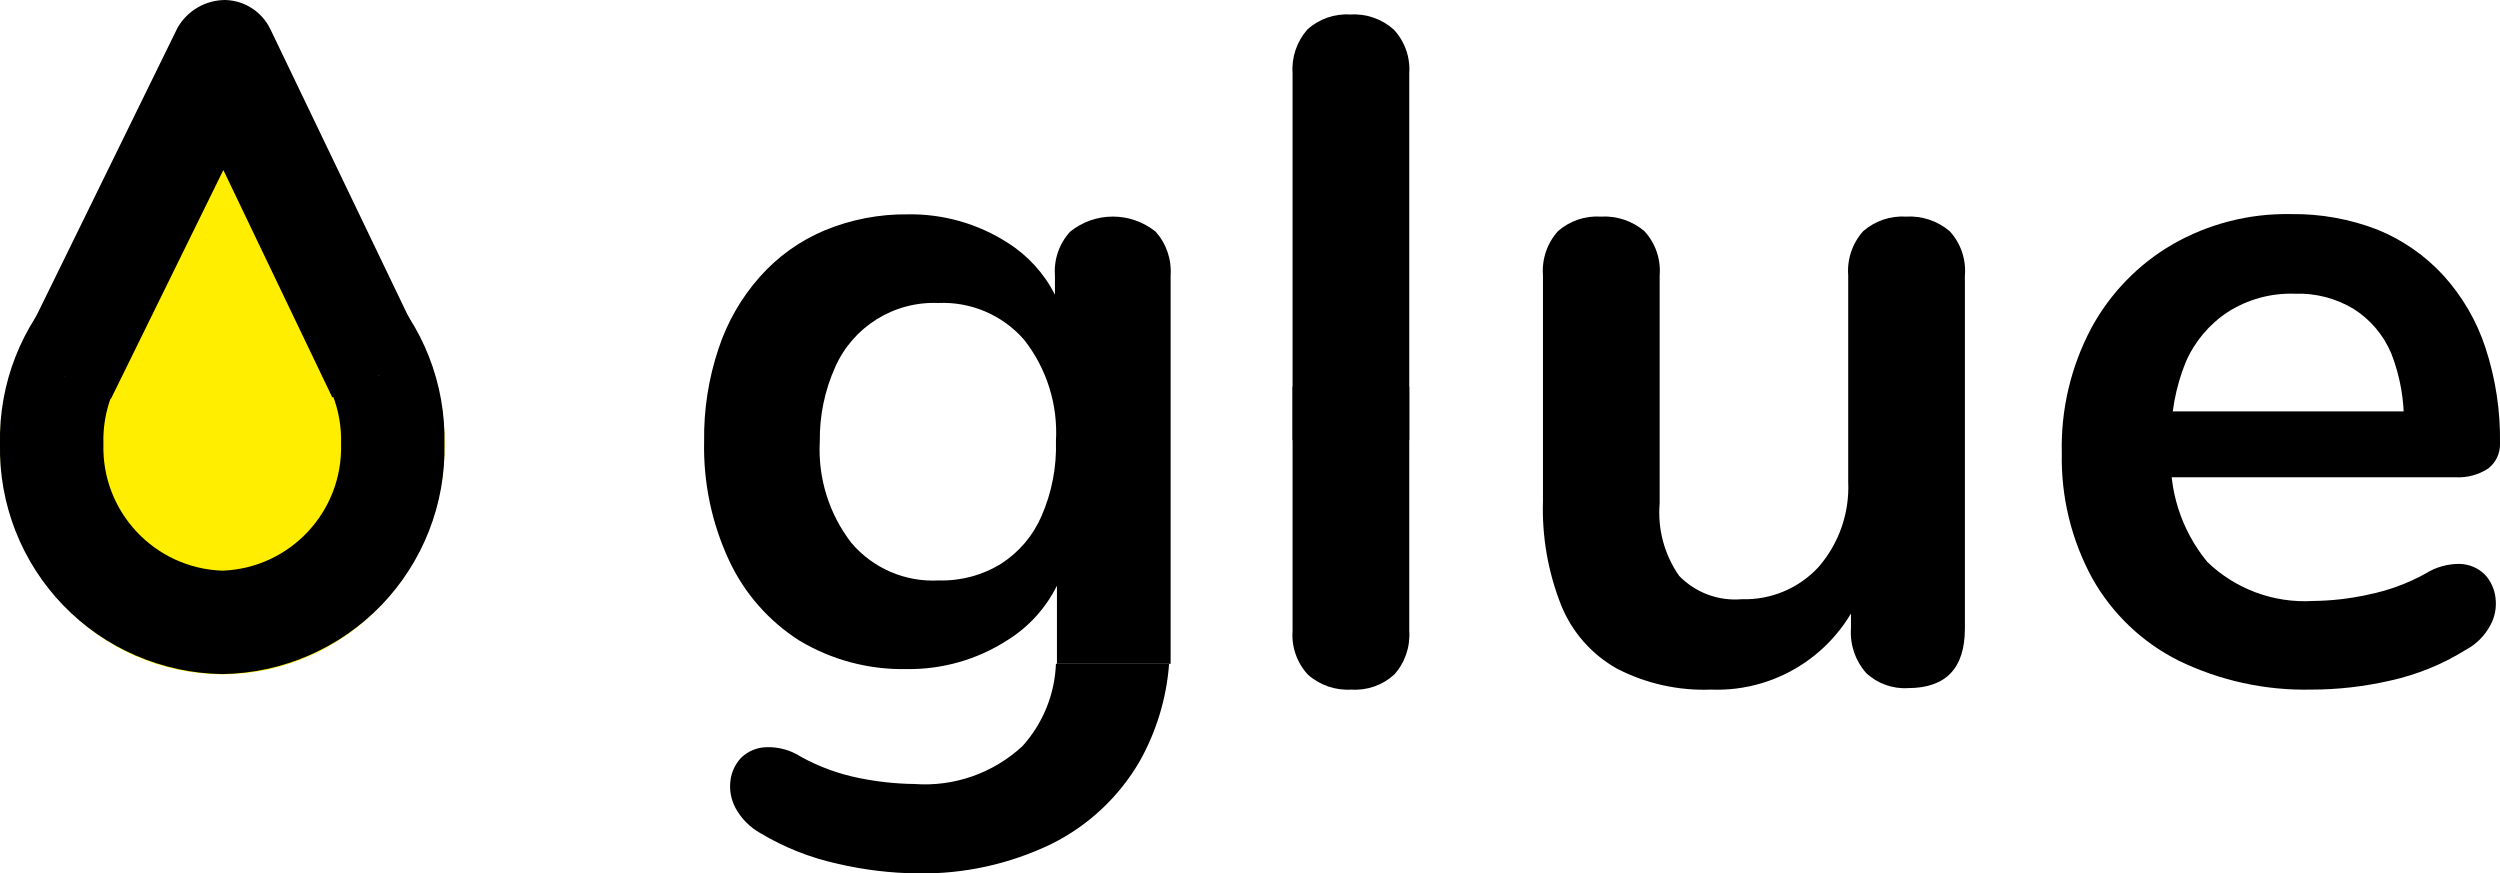
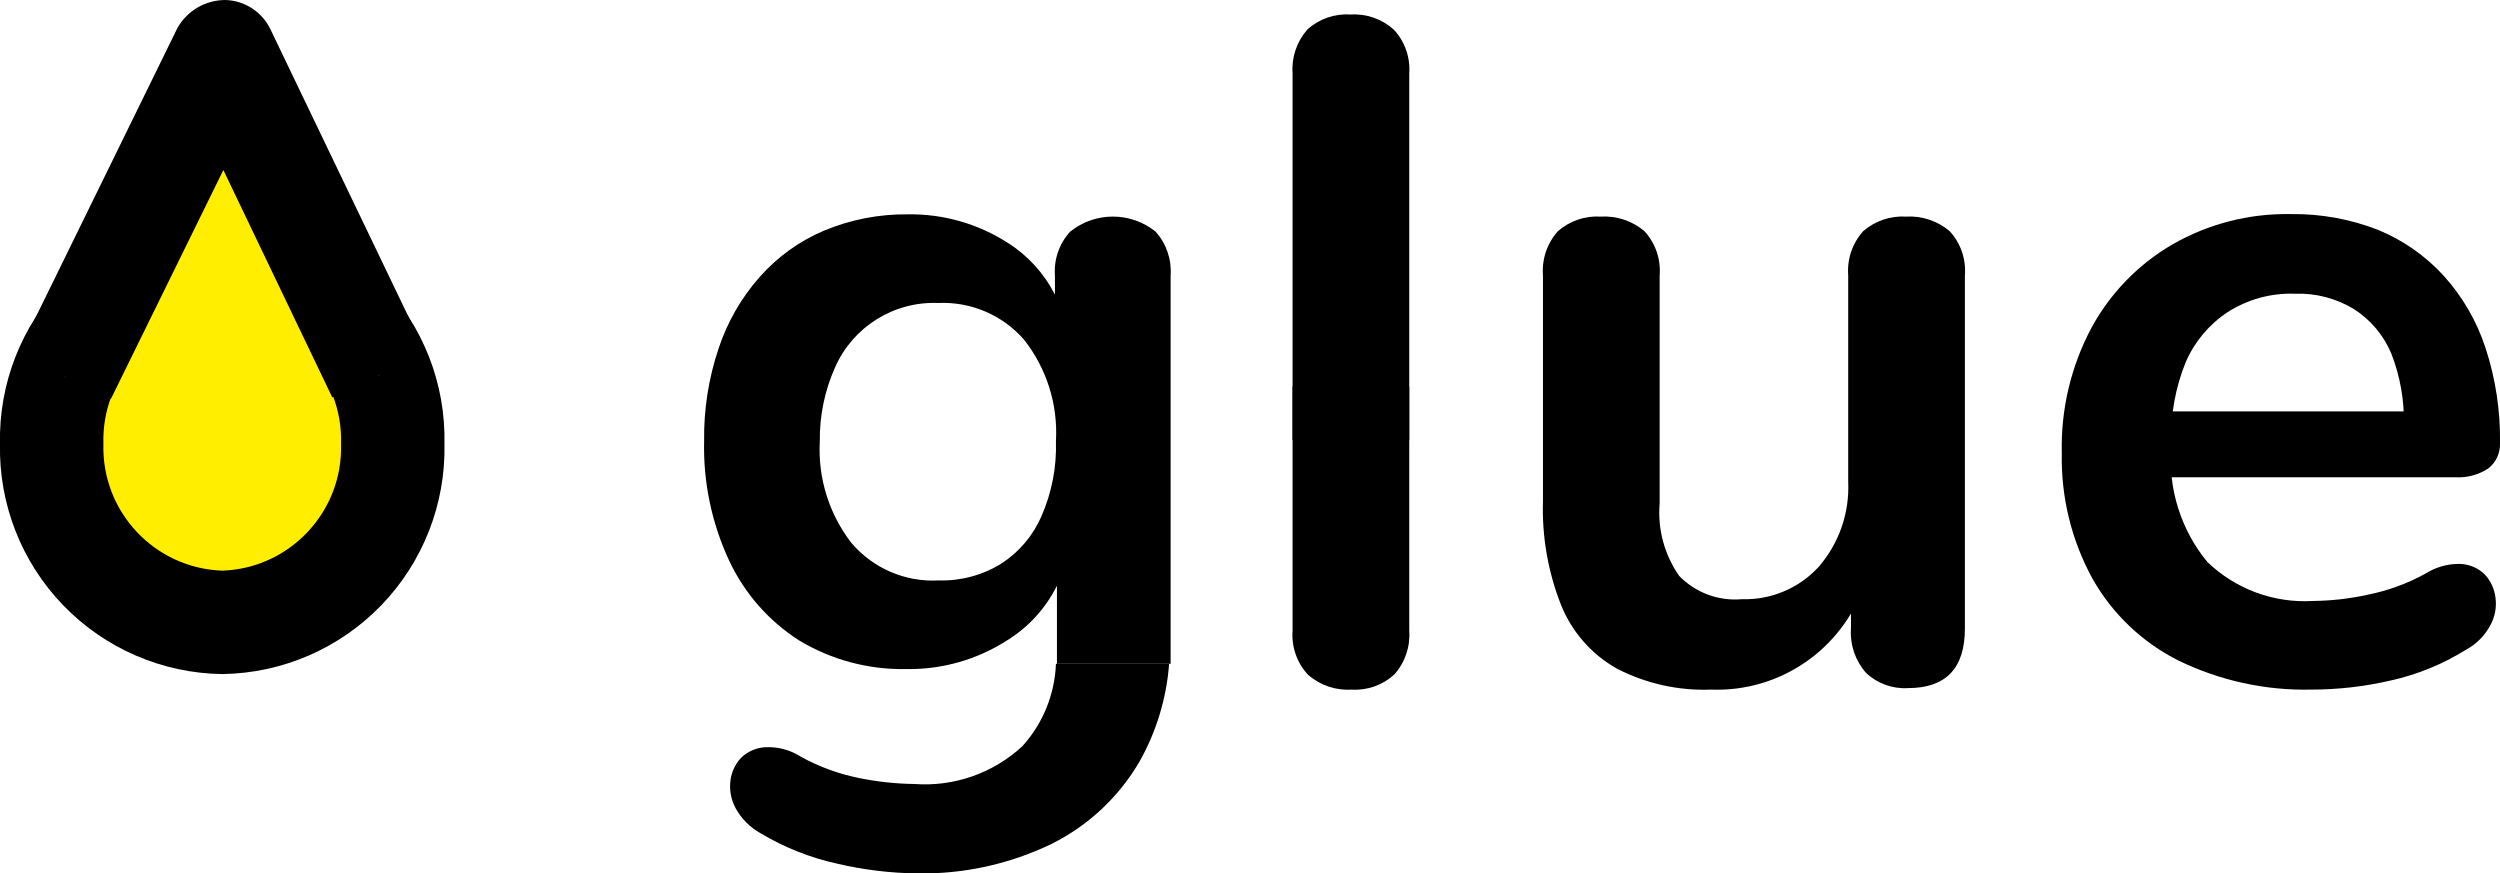
<svg xmlns="http://www.w3.org/2000/svg" viewBox="0 0 99.84 34.85">
  <defs>
    <style>
      .a {
        fill: #fe0;
      }
    </style>
  </defs>
  <path d="M68.33,27.54a7.55,7.55,0,0,1-3.76-.84,5.09,5.09,0,0,1-2.22-2.52A10.42,10.42,0,0,1,61.62,20V11a2.37,2.37,0,0,1,.6-1.77,2.37,2.37,0,0,1,1.71-.58,2.47,2.47,0,0,1,1.74.58A2.33,2.33,0,0,1,66.28,11v9.1A4.41,4.41,0,0,0,67.06,23a3.11,3.11,0,0,0,2.5.93,4,4,0,0,0,3.06-1.28,4.85,4.85,0,0,0,1.19-3.41V11a2.37,2.37,0,0,1,.6-1.77,2.39,2.39,0,0,1,1.71-.58,2.47,2.47,0,0,1,1.74.58A2.33,2.33,0,0,1,78.47,11v14.1c0,1.59-.76,2.38-2.27,2.38a2.24,2.24,0,0,1-1.68-.61,2.43,2.43,0,0,1-.6-1.77V22.24l.53,1.12a6.22,6.22,0,0,1-6.12,4.18Z" />
  <path d="M92.31,27.54A11.53,11.53,0,0,1,87,26.38a8.13,8.13,0,0,1-3.44-3.28,10,10,0,0,1-1.22-5,10.11,10.11,0,0,1,1.18-5,8.6,8.6,0,0,1,3.24-3.34,9.14,9.14,0,0,1,4.72-1.21,9.23,9.23,0,0,1,3.49.63A7.33,7.33,0,0,1,97.58,11a8,8,0,0,1,1.68,2.89,11.65,11.65,0,0,1,.58,3.82,1.22,1.22,0,0,1-.47,1,2.18,2.18,0,0,1-1.32.35h-12V16.43H96.56L96,17a7.36,7.36,0,0,0-.5-2.88A3.89,3.89,0,0,0,94,12.34a4.25,4.25,0,0,0-2.36-.61,4.68,4.68,0,0,0-2.67.73,4.57,4.57,0,0,0-1.68,2,7.91,7.91,0,0,0-.58,3.15v.26a6.41,6.41,0,0,0,1.44,4.57A5.6,5.6,0,0,0,92.38,24a10.64,10.64,0,0,0,2.18-.25,8,8,0,0,0,2.3-.84,2.51,2.51,0,0,1,1.38-.39,1.48,1.48,0,0,1,1,.43,1.64,1.64,0,0,1,.42.92,1.79,1.79,0,0,1-.2,1.09,2.38,2.38,0,0,1-1,1,9.6,9.6,0,0,1-3,1.22A14.1,14.1,0,0,1,92.31,27.54Z" />
  <g>
    <path d="M51.62,15.44v9.75a2.33,2.33,0,0,0,.61,1.75,2.39,2.39,0,0,0,1.74.6,2.31,2.31,0,0,0,1.71-.6,2.37,2.37,0,0,0,.6-1.75V15.44Z" />
    <path d="M56.28,17.58V2.93a2.32,2.32,0,0,0-.62-1.75,2.36,2.36,0,0,0-1.73-.6,2.32,2.32,0,0,0-1.72.6,2.39,2.39,0,0,0-.59,1.75V17.58Z" />
  </g>
  <g>
    <path d="M42.17,26.51a5.2,5.2,0,0,1-1.34,3.29,5.73,5.73,0,0,1-4.31,1.51,11.87,11.87,0,0,1-2.22-.24A8.13,8.13,0,0,1,32,30.23a2.41,2.41,0,0,0-1.4-.39,1.5,1.5,0,0,0-1,.42,1.61,1.61,0,0,0-.43.92,1.83,1.83,0,0,0,.21,1.1,2.54,2.54,0,0,0,1,1,10.24,10.24,0,0,0,3.05,1.21,14.68,14.68,0,0,0,3.21.39A11.84,11.84,0,0,0,42,33.7a8.39,8.39,0,0,0,3.51-3.29,9.39,9.39,0,0,0,1.18-3.9Z" />
    <path d="M31.92,25.58a8,8,0,0,0,4.29,1.14,7.22,7.22,0,0,0,4-1.14,5.37,5.37,0,0,0,2-2.19V25.9c0,.22,0,.41,0,.61h4.54c0-.38,0-.77,0-1.17V11a2.37,2.37,0,0,0-.6-1.75,2.72,2.72,0,0,0-3.41,0A2.33,2.33,0,0,0,42.13,11v.77A5.25,5.25,0,0,0,40.25,9.7a7.17,7.17,0,0,0-4-1.14,8.43,8.43,0,0,0-3.34.65,7.15,7.15,0,0,0-2.57,1.85,8.17,8.17,0,0,0-1.64,2.85,11.11,11.11,0,0,0-.58,3.71,10.7,10.7,0,0,0,1,4.77A7.6,7.6,0,0,0,31.92,25.58Zm1.43-10.91a4.31,4.31,0,0,1,4.12-2.57,4.29,4.29,0,0,1,3.43,1.47,6,6,0,0,1,1.27,4.05,6.92,6.92,0,0,1-.58,3A4.28,4.28,0,0,1,40,22.5a4.49,4.49,0,0,1-2.5.68A4.27,4.27,0,0,1,34,21.68a6.09,6.09,0,0,1-1.26-4.06A7,7,0,0,1,33.35,14.67Z" />
  </g>
  <g>
-     <ellipse class="a" cx="8.88" cy="17.73" rx="8.88" ry="9.2" />
+     <ellipse class="a" cx="8.88" cy="17.73" rx="8.0" ry="8.0" />
    <path d="M8.88,12.66a4.92,4.92,0,0,1,4.74,5.07,4.92,4.92,0,0,1-4.74,5.06,4.92,4.92,0,0,1-4.75-5.06,4.92,4.92,0,0,1,4.75-5.07m0-4.13A9,9,0,0,0,0,17.73a9,9,0,0,0,8.88,9.19,9,9,0,0,0,8.87-9.19,9,9,0,0,0-8.87-9.2Z" />
  </g>
  <g>
    <polyline class="a" points="15.15 14.98 8.94 2.07 2.57 15.02" />
    <path d="M4.43,15.93.72,14.11l6.37-13A2.2,2.2,0,0,1,9,0,2.06,2.06,0,0,1,10.8,1.17L17,14.08l-3.73,1.79L8.92,6.79Z" />
  </g>
</svg>
